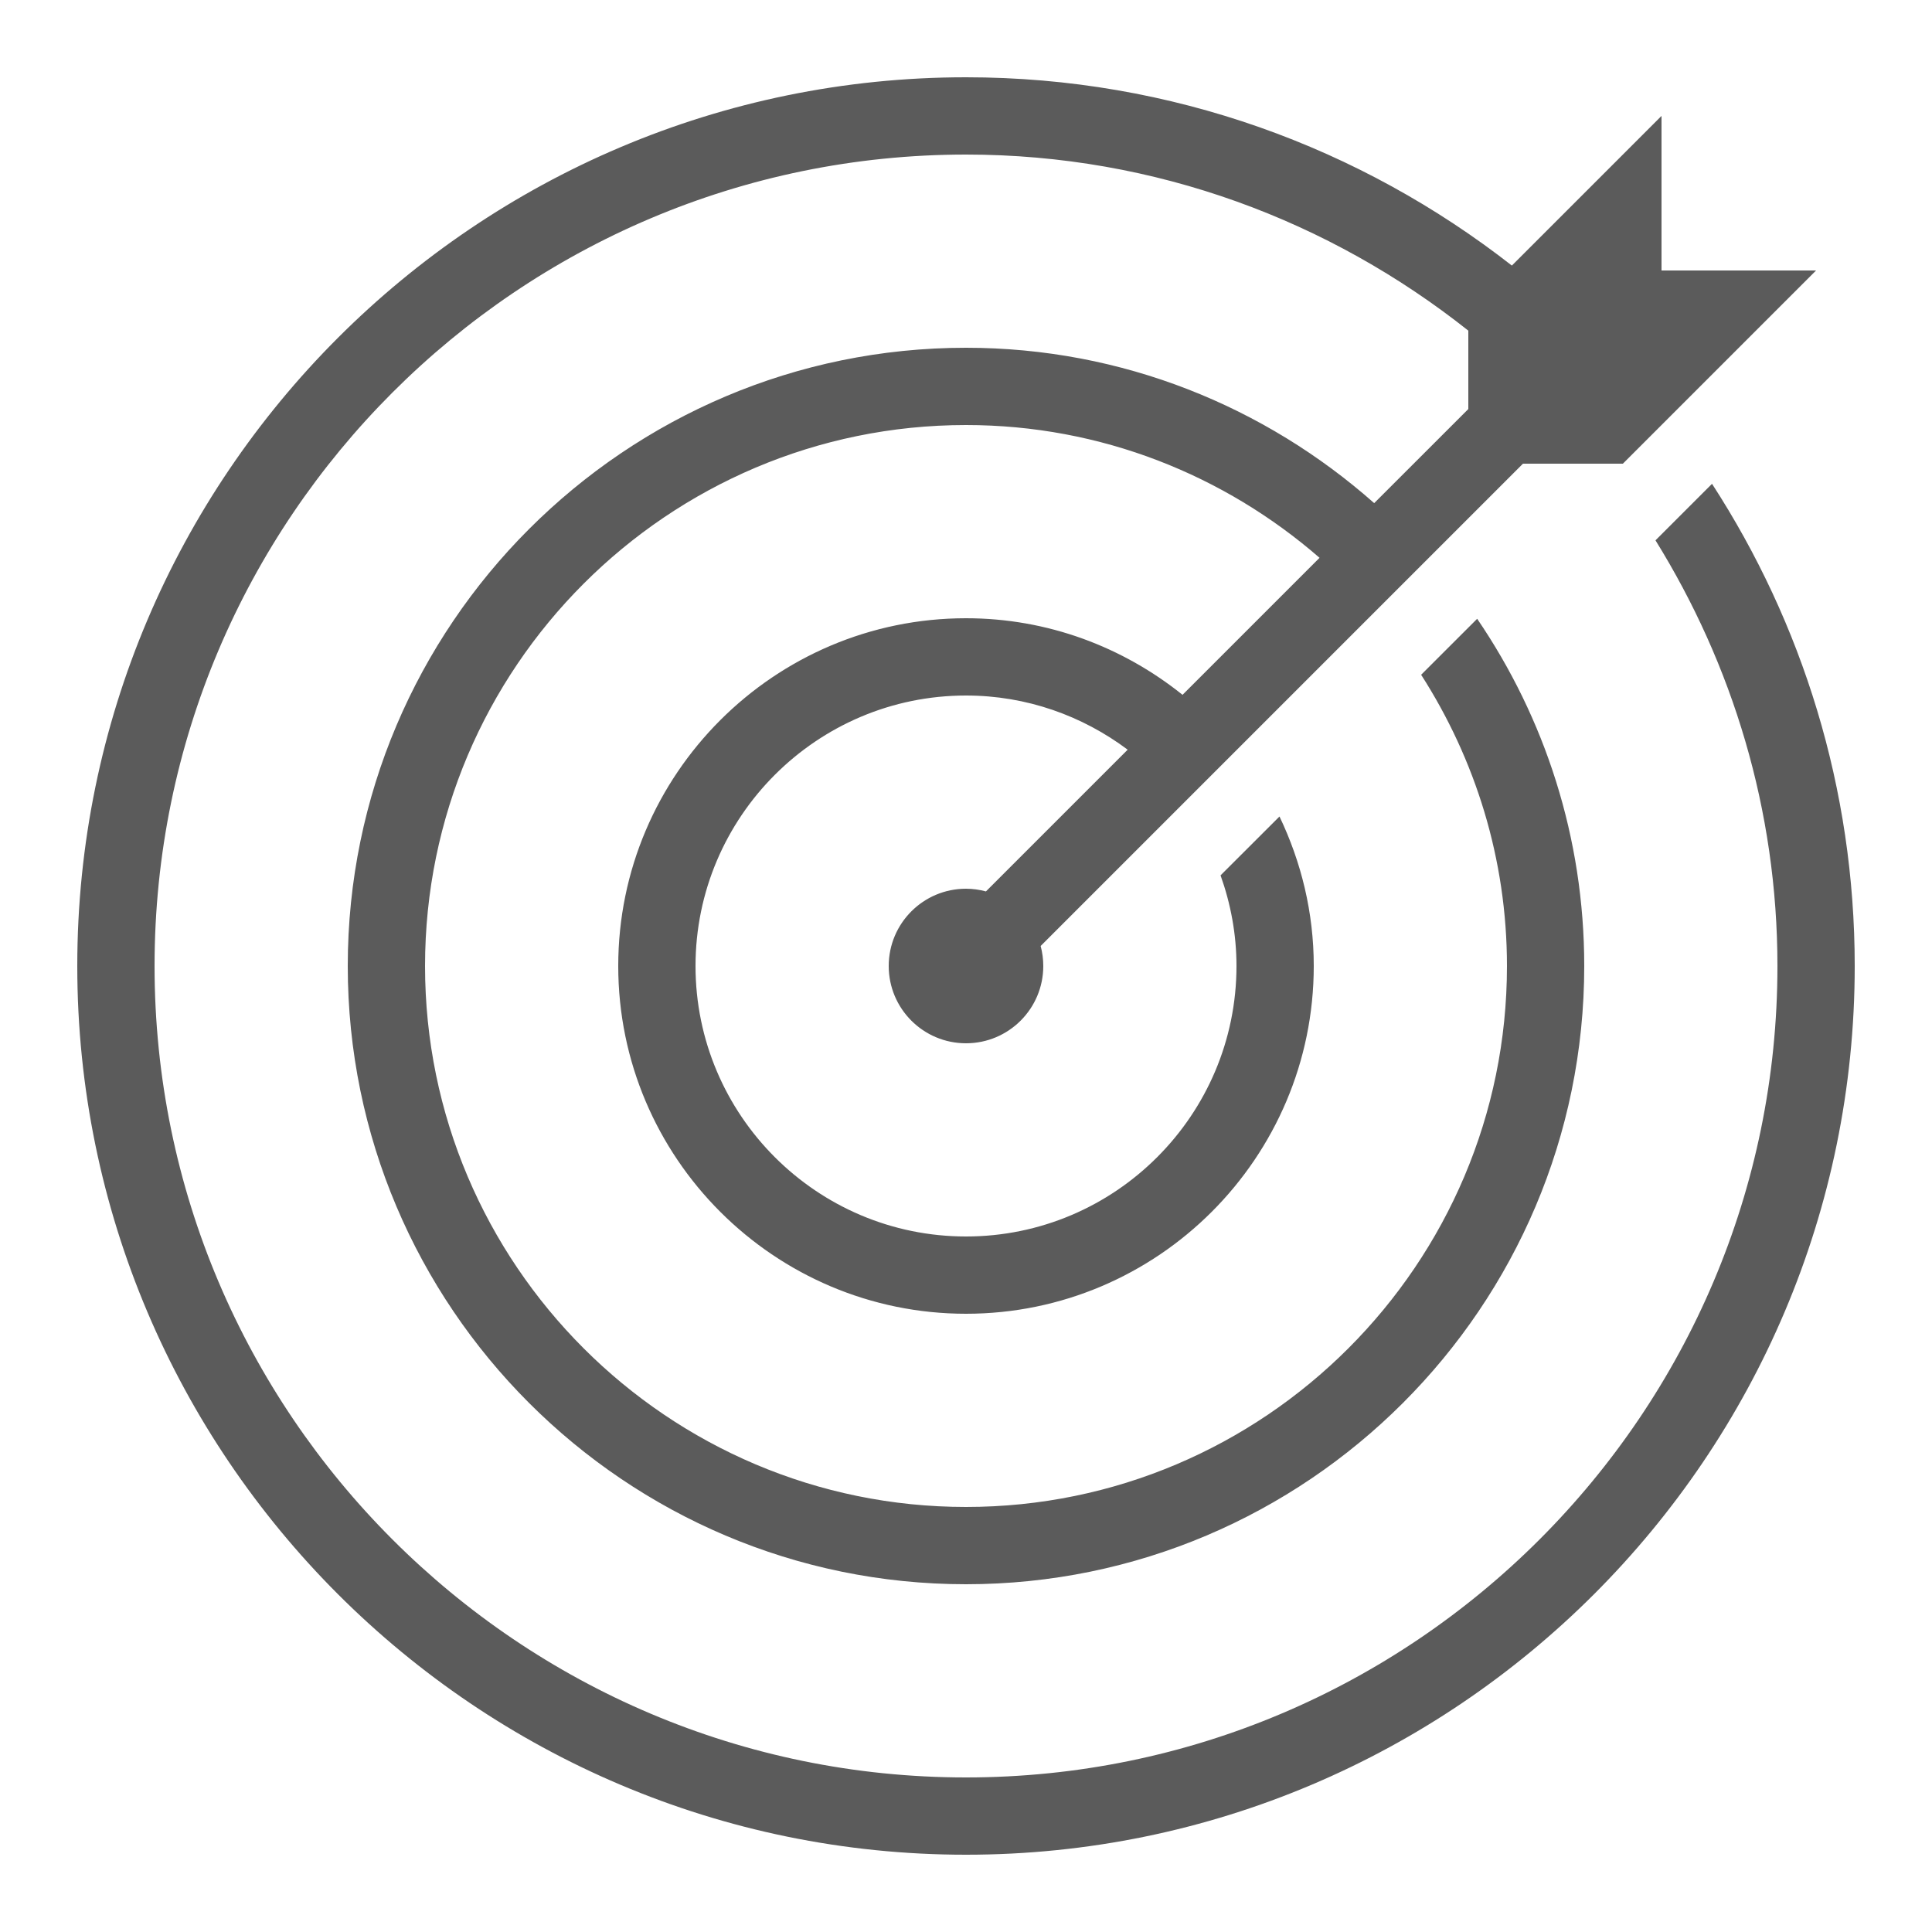
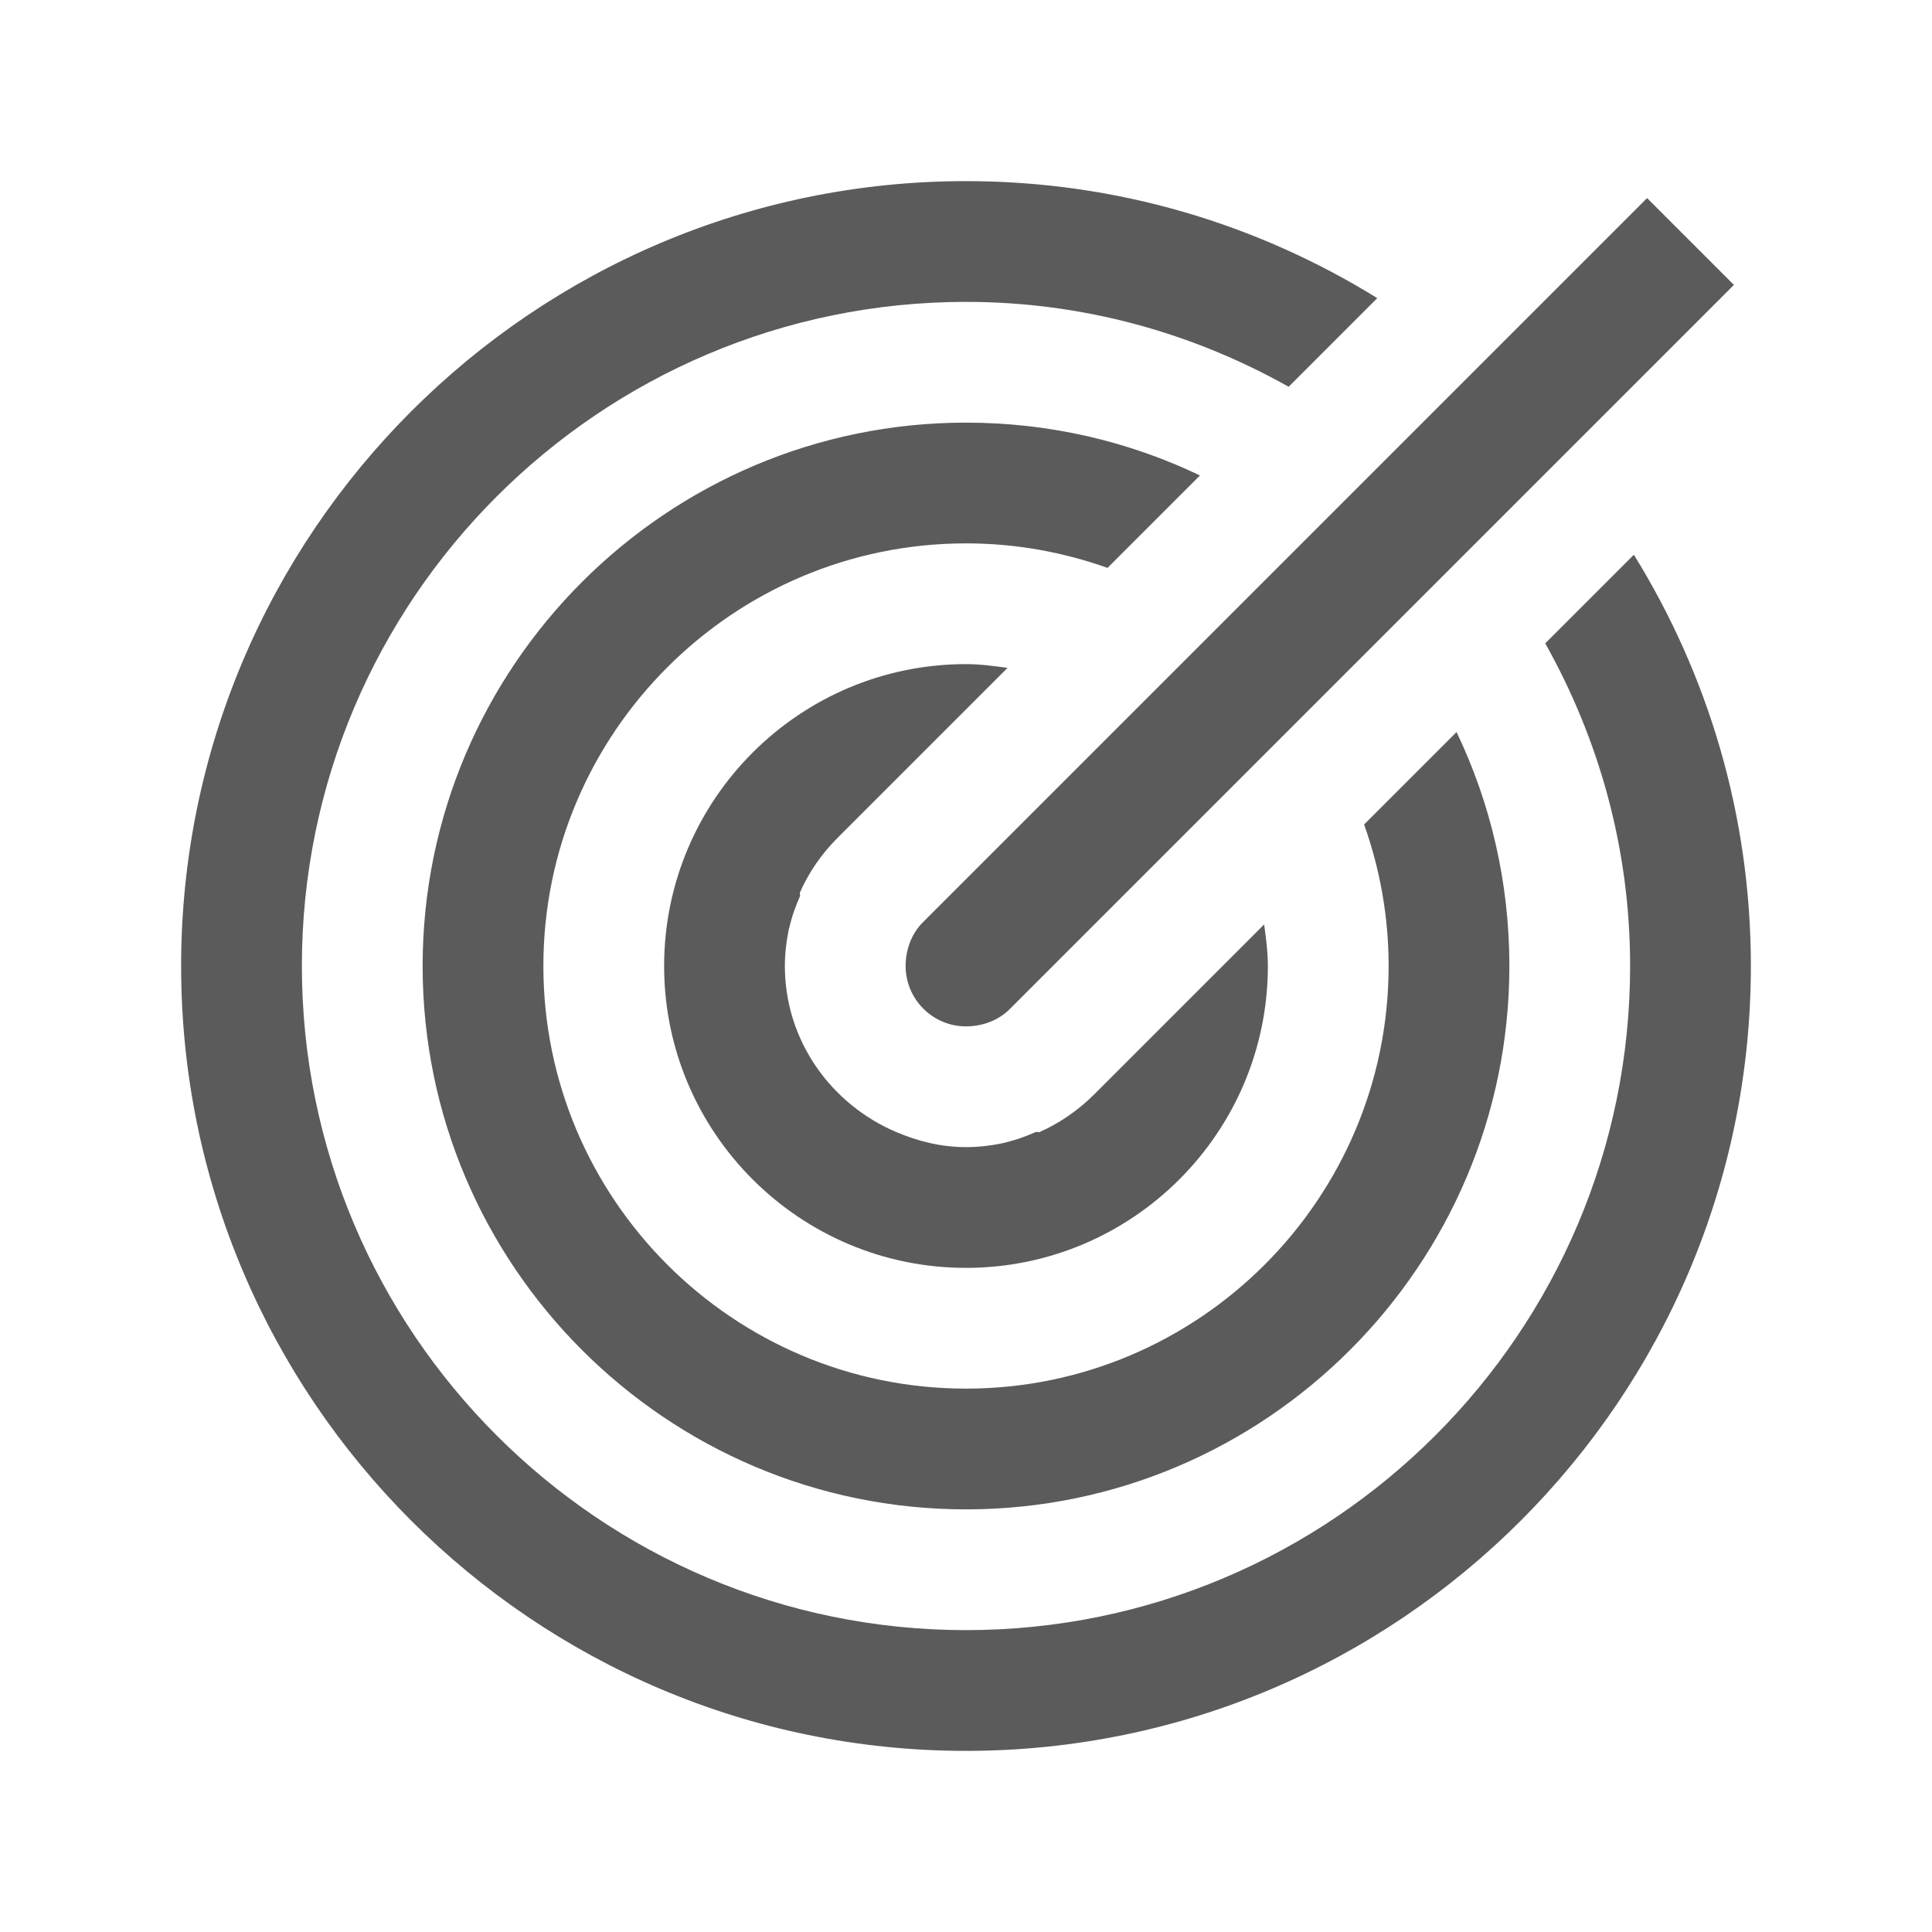
- <svg xmlns="http://www.w3.org/2000/svg" viewBox="0 0 50 50" width="12" height="12">
-   <path d="M25 2C12.318 2 2 12.318 2 25C2 37.682 12.318 48 25 48C37.682 48 48 37.682 48 25C48 20.403 46.64 16.119 44.307 12.521L43.414 13.414L42.844 13.984C44.832 17.191 46 20.957 46 25C46 36.58 36.58 46 25 46C13.42 46 4 36.58 4 25C4 13.42 13.42 4 25 4C29.913 4 34.42 5.717 38 8.557L38 10.586L35.564 13.021C32.744 10.527 29.052 9 25 9C16.178 9 9 16.178 9 25C9 33.822 16.178 41 25 41C33.822 41 41 33.822 41 25C41 21.671 39.976 18.577 38.229 16.014L36.779 17.463C38.177 19.642 39 22.224 39 25C39 32.72 32.72 39 25 39C17.28 39 11 32.72 11 25C11 17.28 17.28 11 25 11C28.501 11 31.695 12.302 34.15 14.436L30.604 17.982C29.065 16.748 27.122 16 25 16C20.038 16 16 20.038 16 25C16 29.962 20.038 34 25 34C29.962 34 34 29.962 34 25C34 23.613 33.675 22.305 33.113 21.131L31.588 22.654C31.85 23.388 32 24.177 32 25C32 28.86 28.86 32 25 32C21.14 32 18 28.86 18 25C18 21.14 21.14 18 25 18C26.57 18 28.015 18.526 29.184 19.402L25.516 23.07 A 2 2 0 0 0 25 23 A 2 2 0 0 0 23 25 A 2 2 0 0 0 25 27 A 2 2 0 0 0 27 25 A 2 2 0 0 0 26.932 24.482L39.414 12L42 12L47 7L43 7L43 3L39.127 6.873C35.225 3.824 30.324 2 25 2 z" fill="#5B5B5B" />
+ <svg xmlns="http://www.w3.org/2000/svg" viewBox="0 0 32 32">
+   <path d="M16 3C8.832 3 3 8.832 3 16C3 23.168 8.832 29 16 29C23.168 29 29 23.168 29 16C29 13.5 28.289 11.172 27.062 9.188L25.594 10.656C26.484 12.242 27 14.055 27 16C27 22.066 22.066 27 16 27C9.934 27 5 22.066 5 16C5 9.934 9.934 5 16 5C17.945 5 19.758 5.516 21.344 6.406L22.812 4.938C20.828 3.711 18.5 3 16 3 Z M 27.281 3.281L15.281 15.281C15.102 15.461 15 15.723 15 16C15 16.551 15.449 17 16 17C16.277 17 16.539 16.898 16.719 16.719L28.719 4.719 Z M 16 7C11.039 7 7 11.039 7 16C7 20.961 11.039 25 16 25C20.961 25 25 20.961 25 16C25 14.613 24.688 13.301 24.125 12.125L22.594 13.656C22.855 14.391 23 15.176 23 16C23 19.859 19.859 23 16 23C12.141 23 9 19.859 9 16C9 12.141 12.141 9 16 9C16.824 9 17.609 9.145 18.344 9.406L19.875 7.875C18.699 7.312 17.387 7 16 7 Z M 16 11C13.242 11 11 13.242 11 16C11 18.758 13.242 21 16 21C18.758 21 21 18.758 21 16C21 15.766 20.969 15.539 20.938 15.312L18.125 18.125C17.859 18.391 17.551 18.602 17.219 18.75C17.203 18.758 17.172 18.742 17.156 18.75C17.008 18.812 16.875 18.867 16.719 18.906C16.684 18.914 16.629 18.93 16.594 18.938C16.398 18.977 16.203 19 16 19C15.586 19 15.203 18.902 14.844 18.75C13.77 18.293 13 17.242 13 16C13 15.797 13.023 15.602 13.062 15.406C13.07 15.371 13.086 15.316 13.094 15.281C13.133 15.125 13.188 14.992 13.25 14.844C13.258 14.828 13.242 14.797 13.25 14.781C13.398 14.445 13.609 14.141 13.875 13.875L16.688 11.062C16.461 11.031 16.234 11 16 11Z" fill="#5B5B5B" />
</svg>
